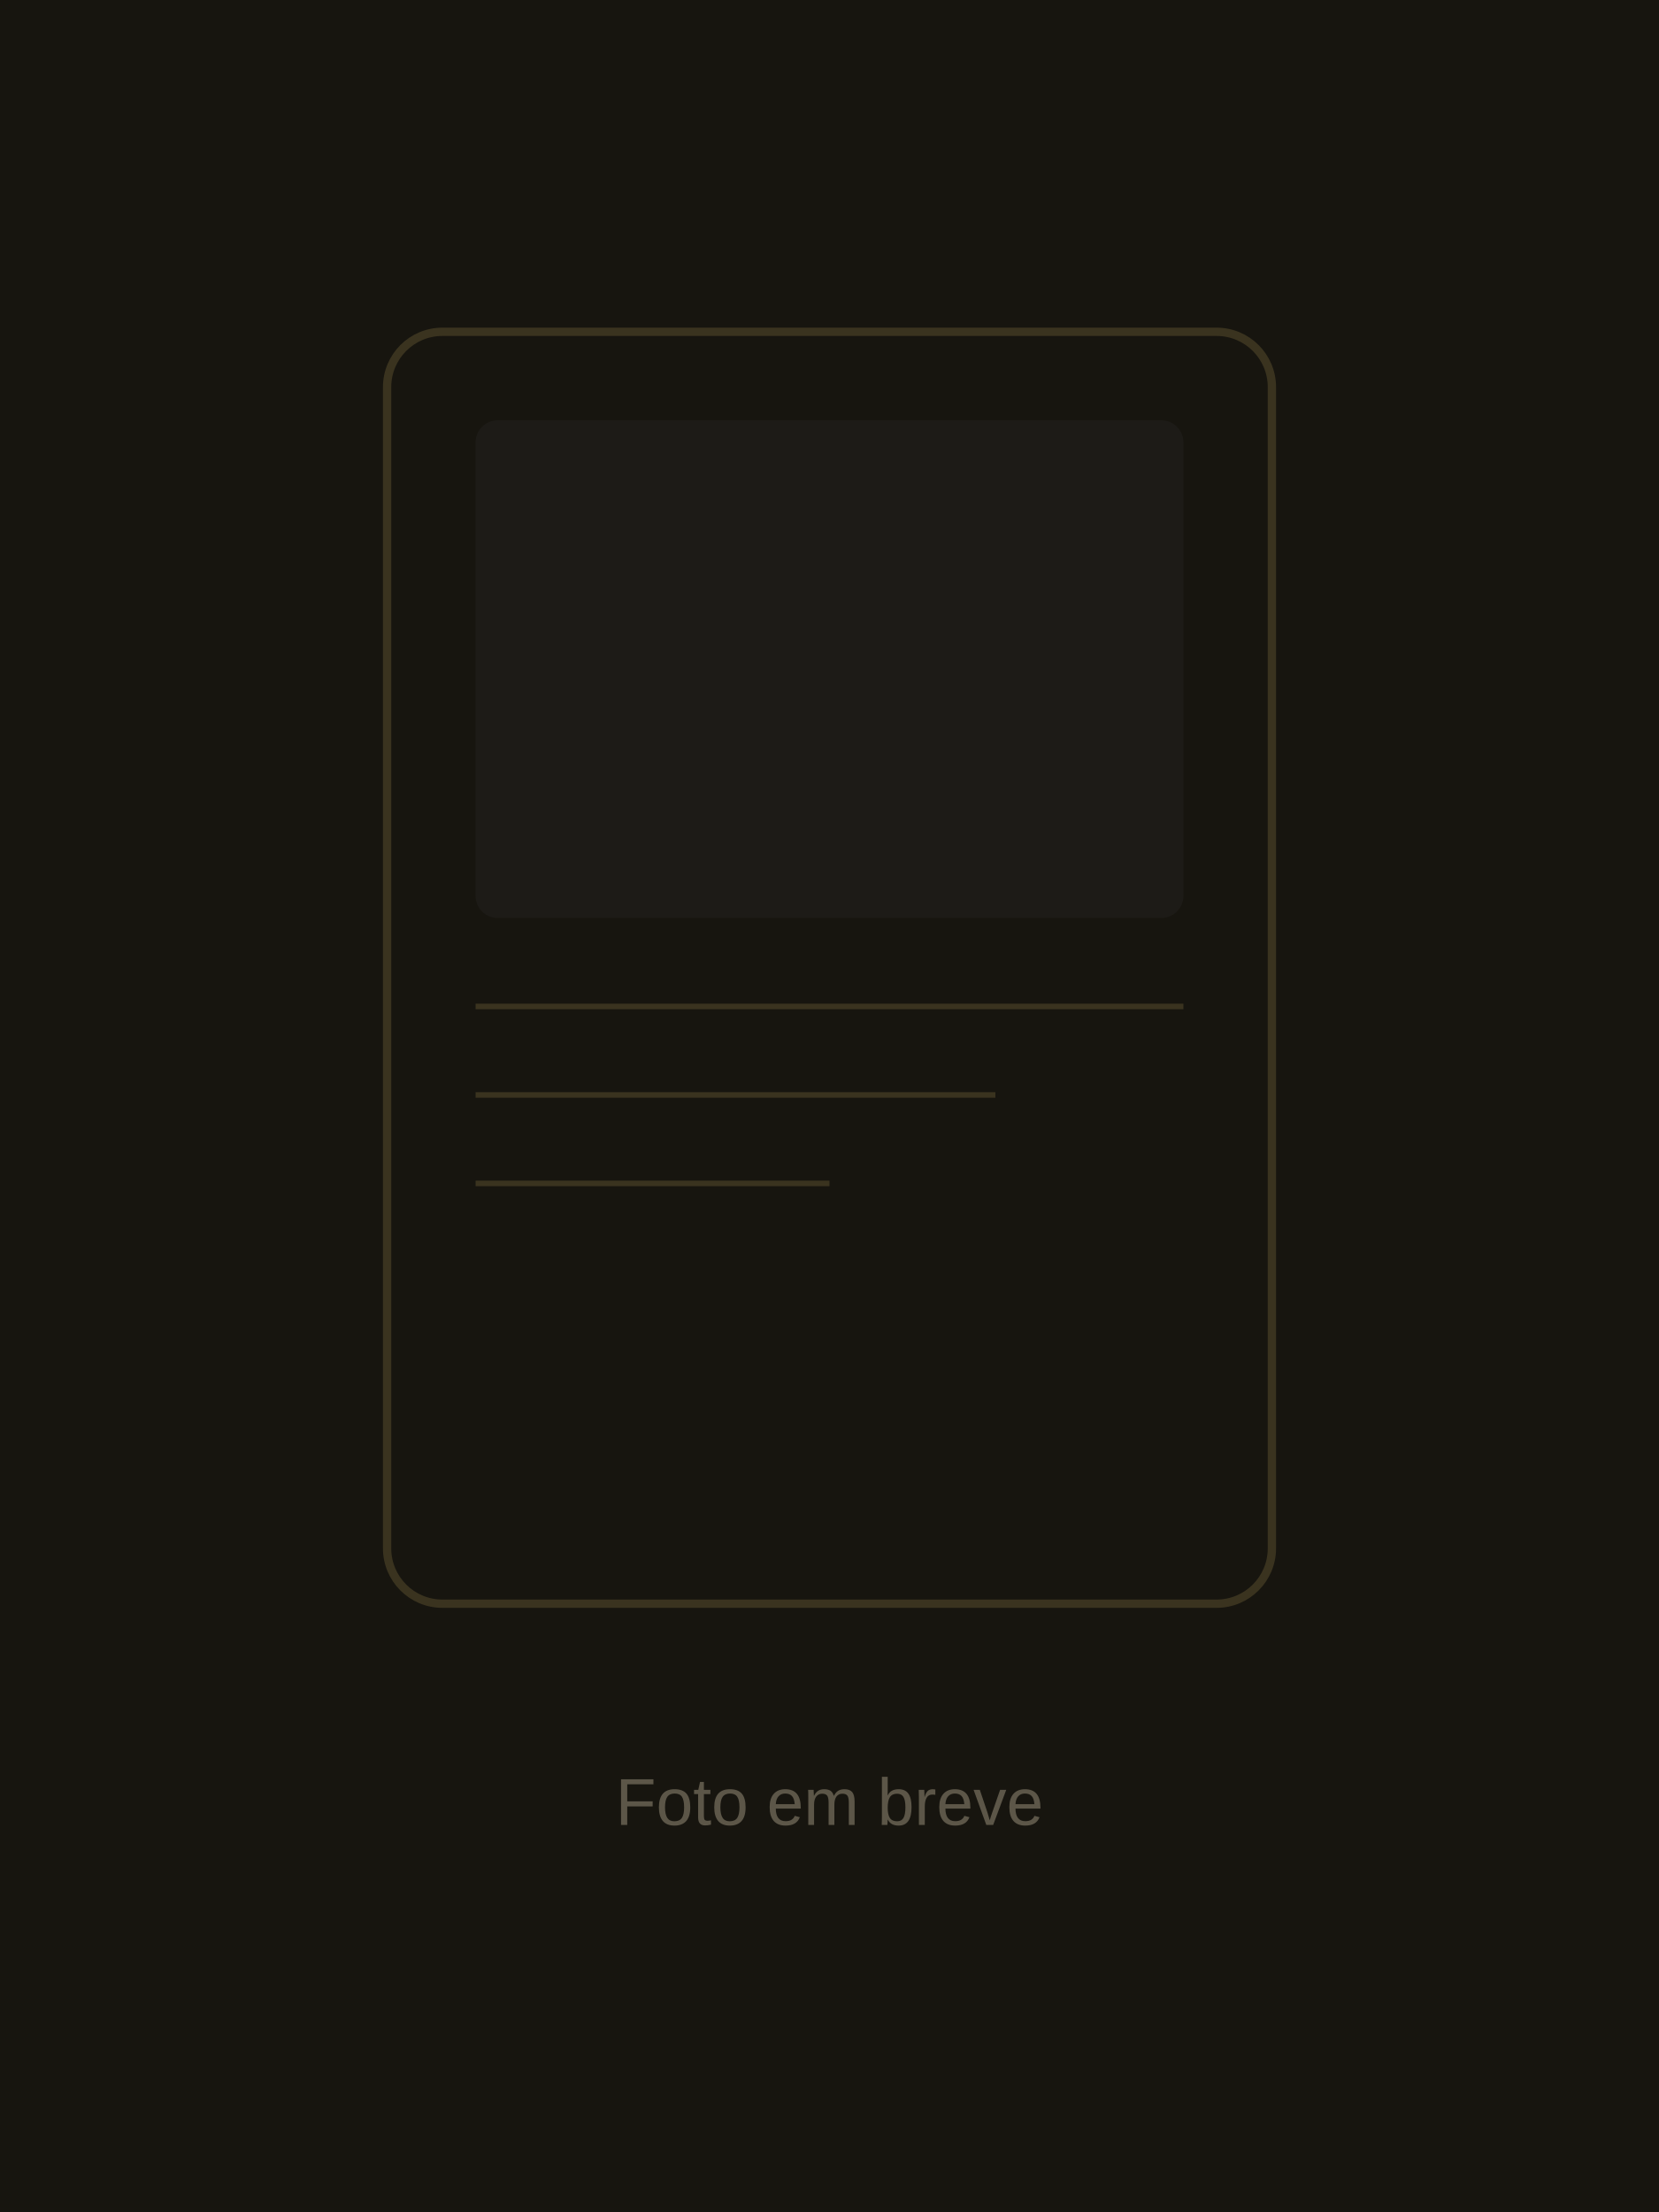
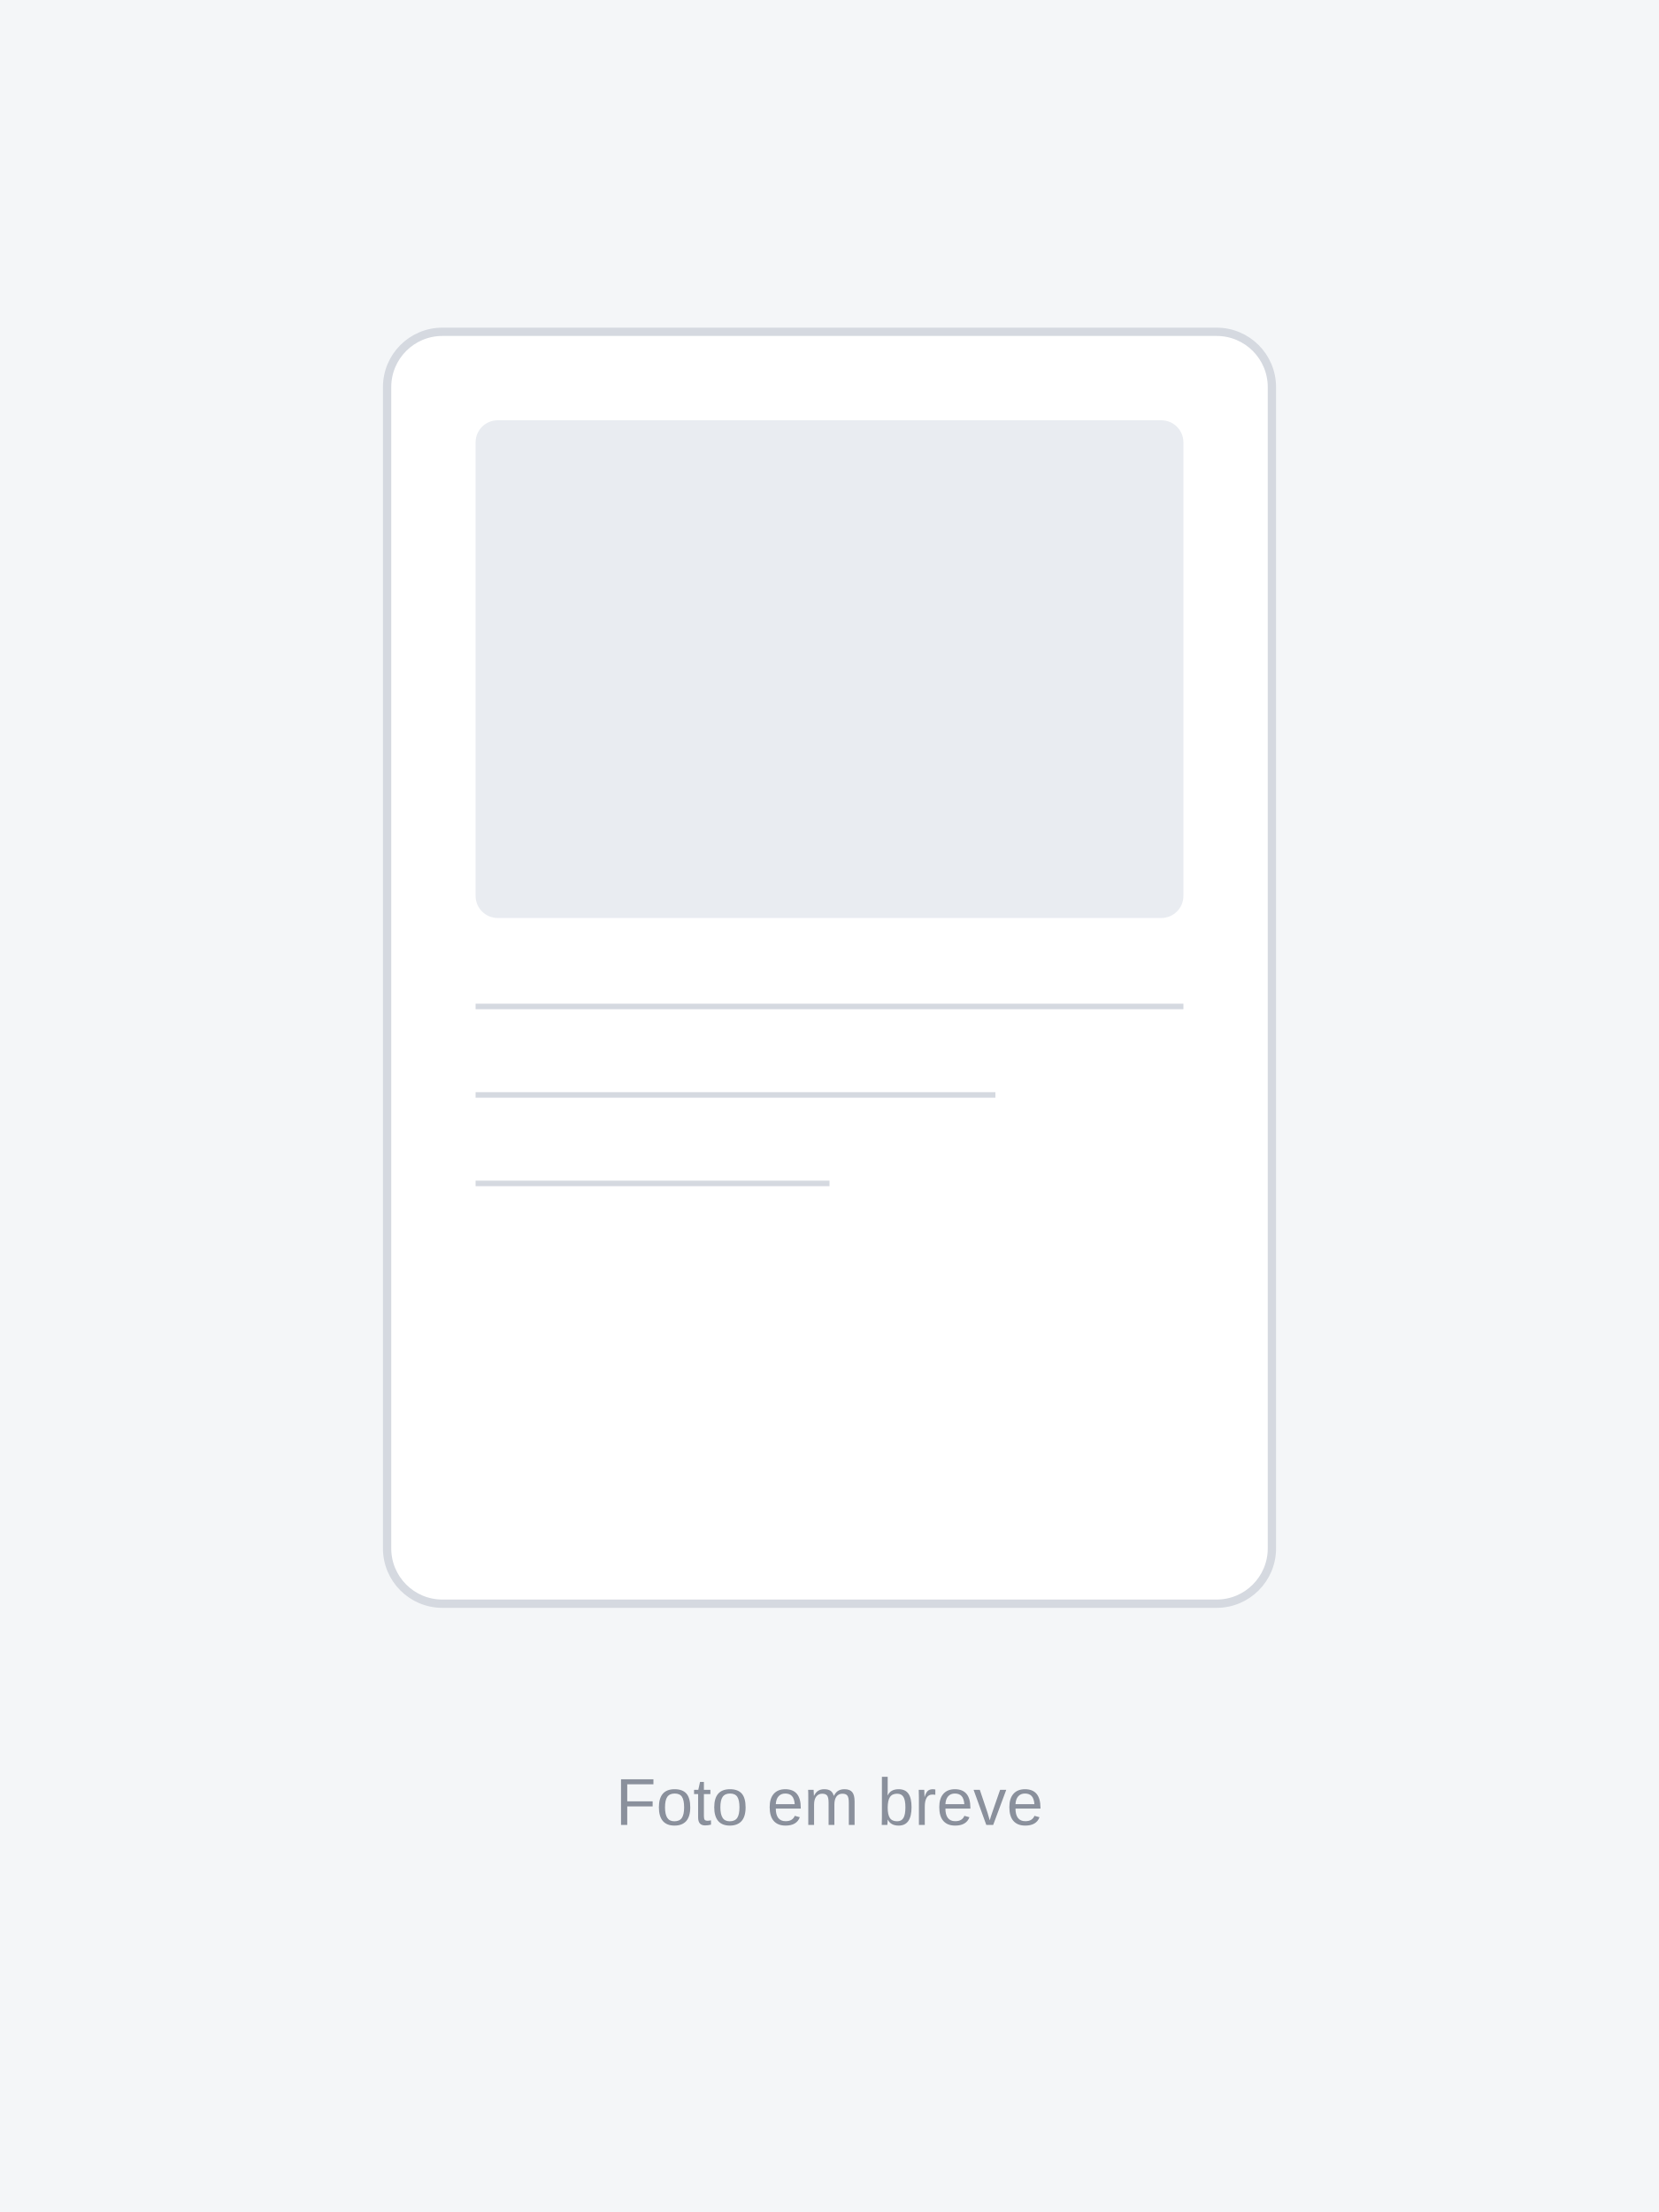
<svg xmlns="http://www.w3.org/2000/svg" width="300" height="400" viewBox="0 0 300 400">
-   <rect width="300" height="400" fill="#17150F" />
-   <rect x="70" y="60" width="160" height="230" rx="10" fill="none" stroke="#3A331F" stroke-width="1.5" />
-   <rect x="86" y="76" width="128" height="90" rx="4" fill="#1D1B17" />
-   <line x1="86" y1="182" x2="214" y2="182" stroke="#3A331F" stroke-width="1" />
-   <line x1="86" y1="198" x2="180" y2="198" stroke="#3A331F" stroke-width="1" />
-   <line x1="86" y1="214" x2="150" y2="214" stroke="#3A331F" stroke-width="1" />
-   <text x="150" y="330" text-anchor="middle" fill="#5C5648" font-family="Arial, sans-serif" font-size="12">Foto em breve</text>
+   <rect width="300" height="400" fill="#F4F6F8" />
+   <rect x="70" y="60" width="160" height="230" rx="10" fill="#FFFFFF" stroke="#D5D9E0" stroke-width="1.5" />
+   <rect x="86" y="76" width="128" height="90" rx="4" fill="#E9ECF1" />
+   <line x1="86" y1="182" x2="214" y2="182" stroke="#D5D9E0" stroke-width="1" />
+   <line x1="86" y1="198" x2="180" y2="198" stroke="#D5D9E0" stroke-width="1" />
+   <line x1="86" y1="214" x2="150" y2="214" stroke="#D5D9E0" stroke-width="1" />
+   <text x="150" y="330" text-anchor="middle" fill="#8A909C" font-family="Arial, sans-serif" font-size="12">Foto em breve</text>
</svg>
